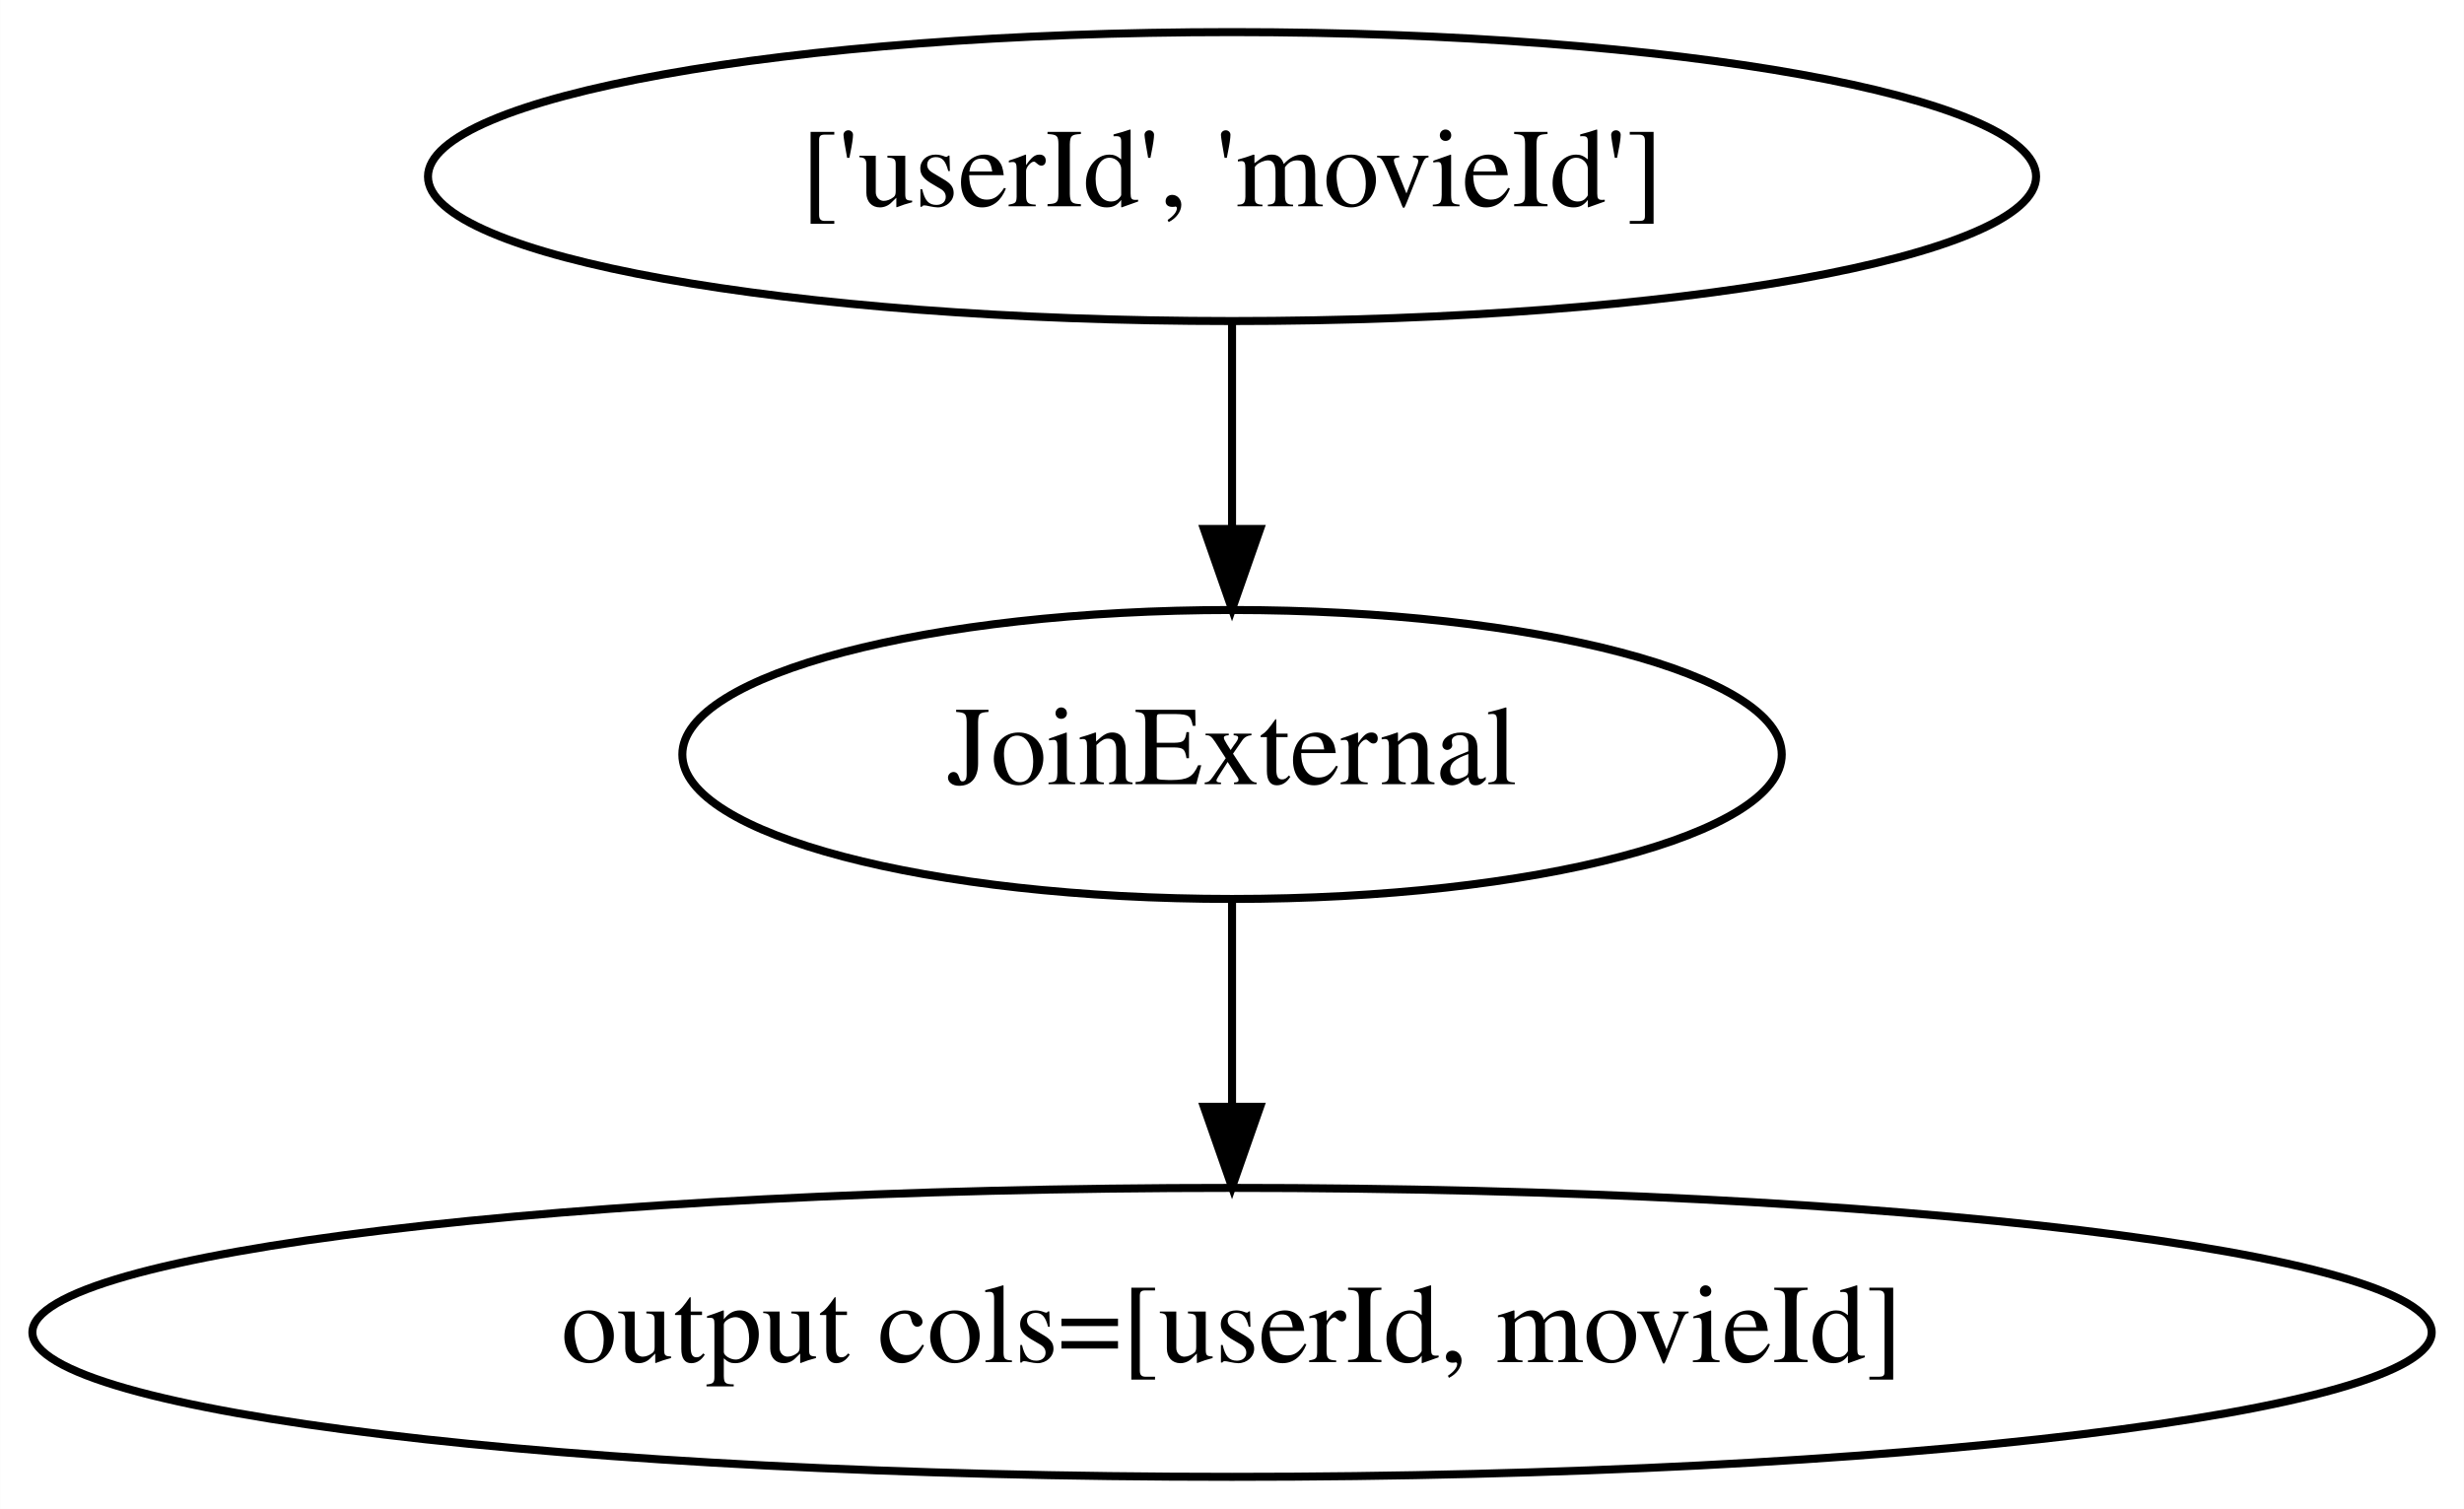
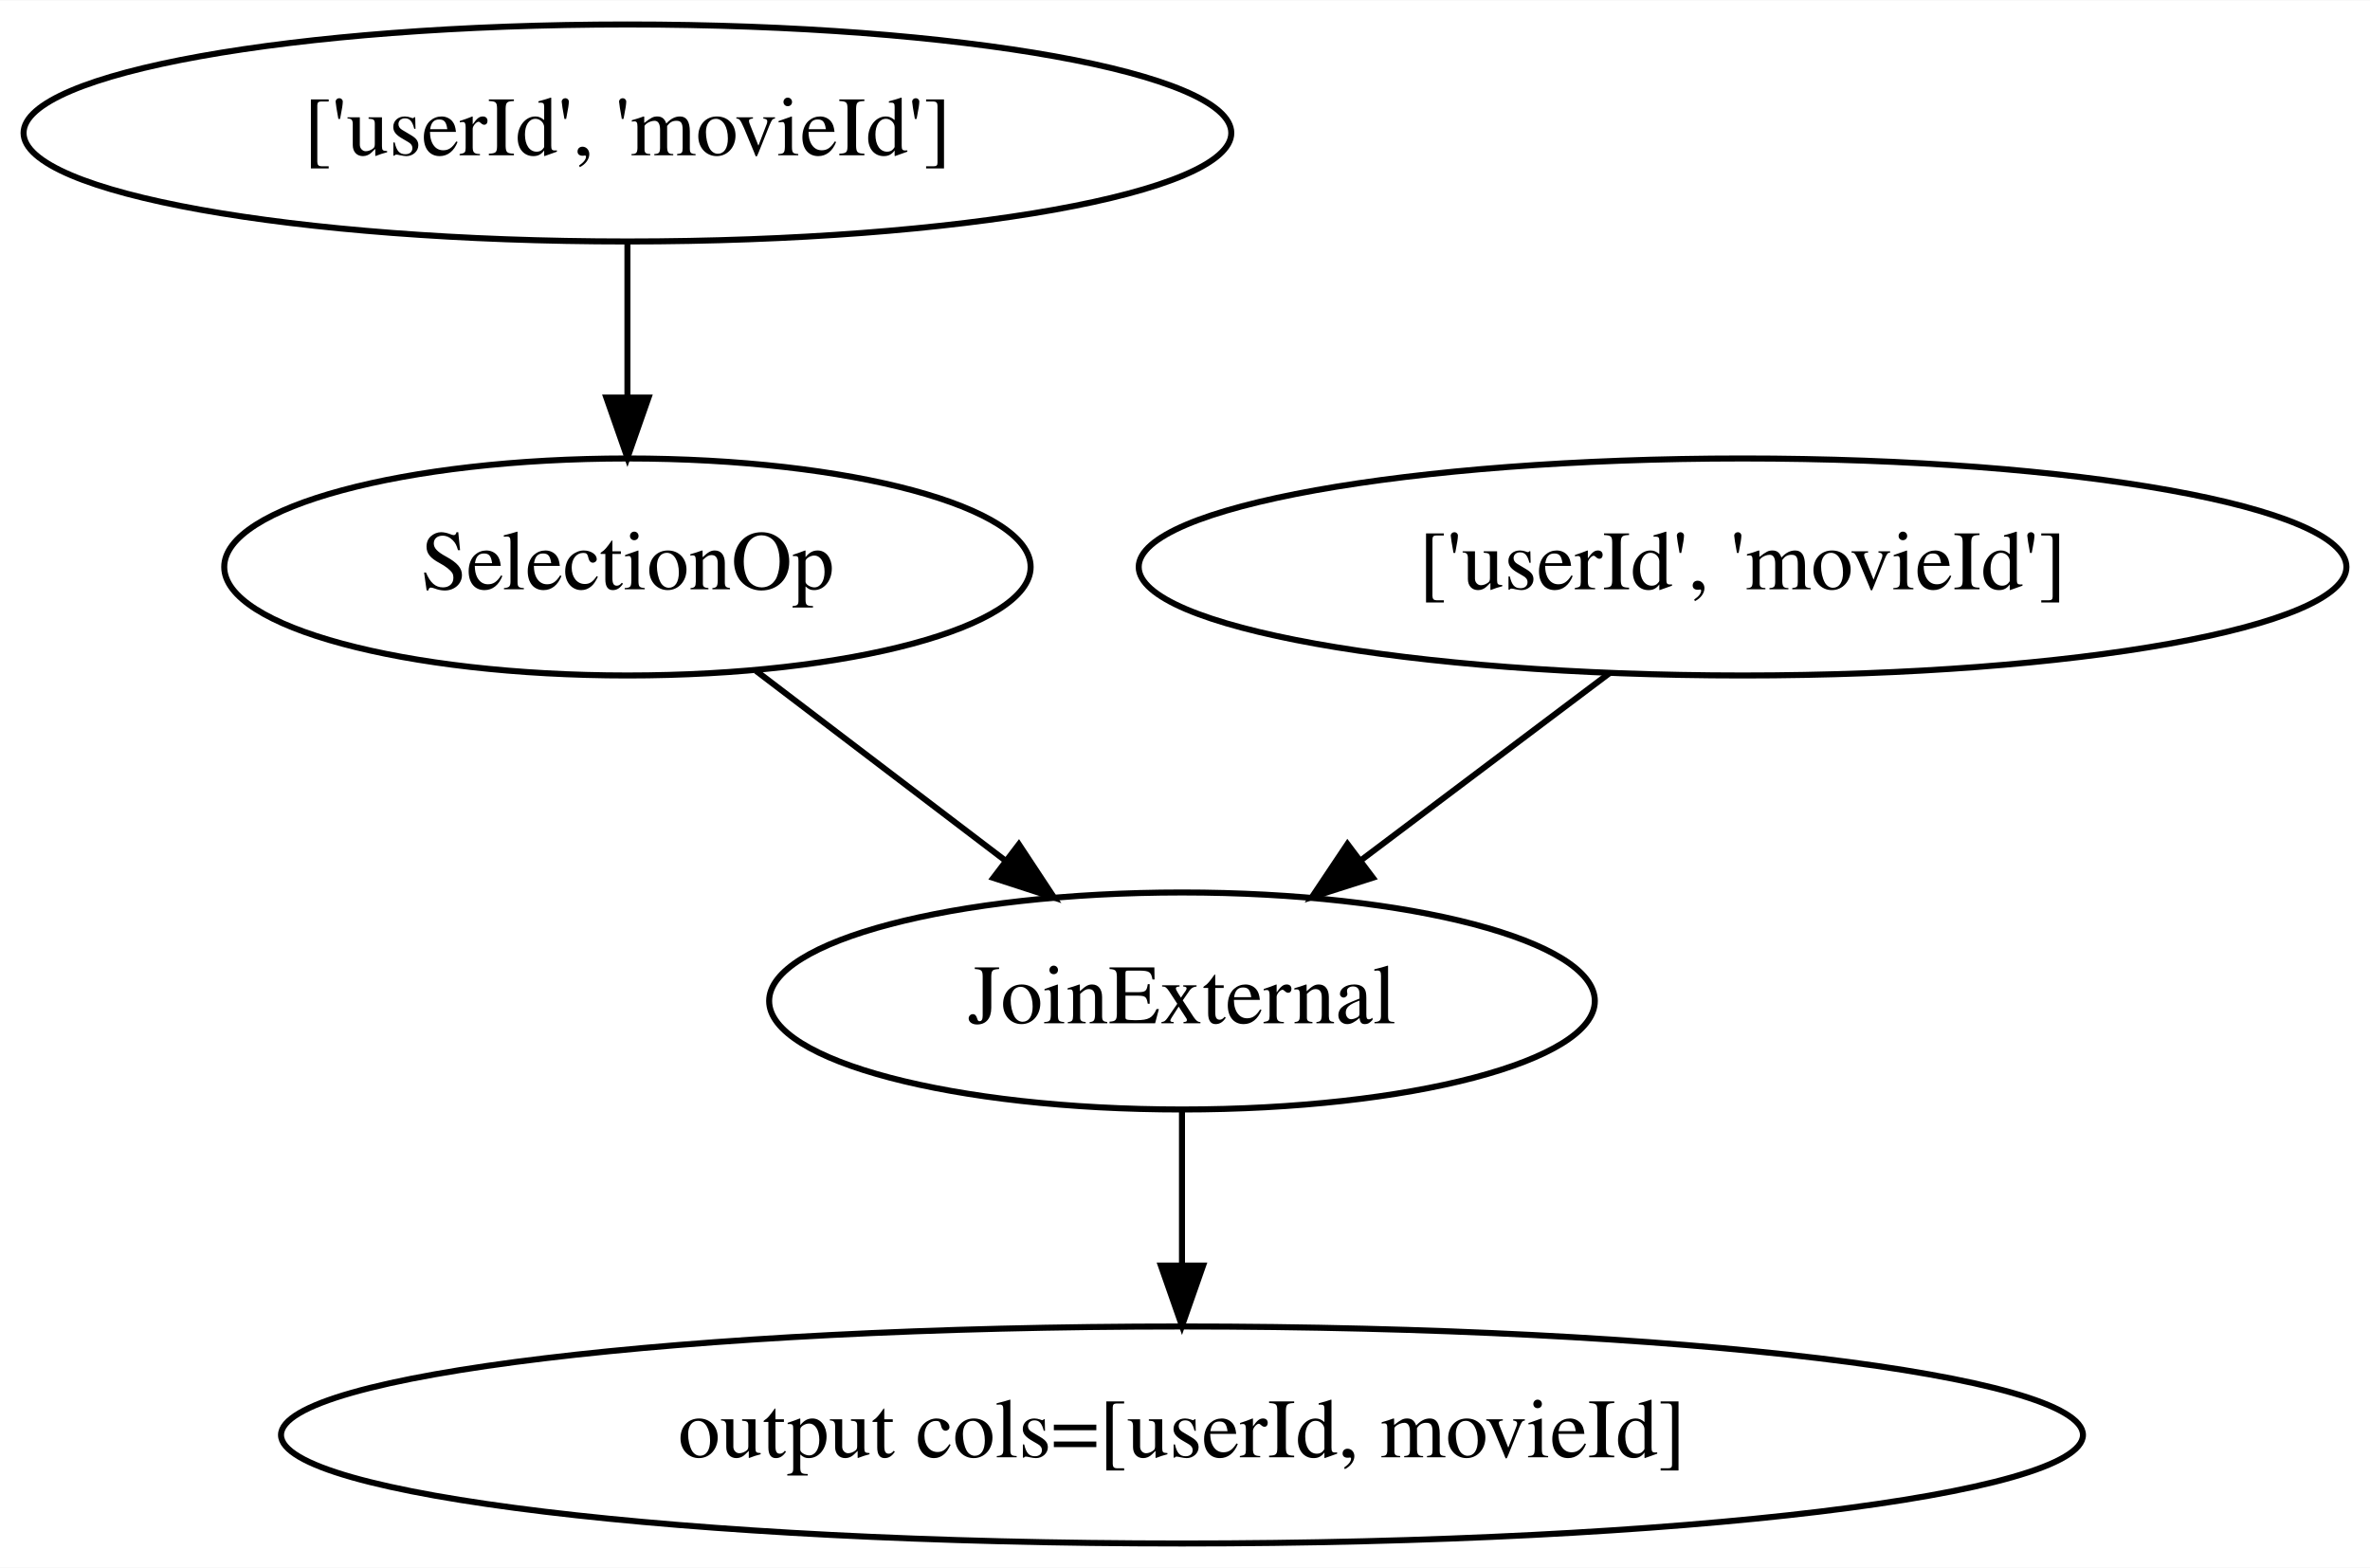
- <svg xmlns="http://www.w3.org/2000/svg" width="307pt" height="188pt" viewBox="0.00 0.00 306.97 188.00">
-   <g id="graph0" class="graph" transform="scale(1 1) rotate(0) translate(4 184)">
-     <polygon fill="white" stroke="transparent" points="-4,4 -4,-184 302.97,-184 302.97,4 -4,4" />
+ <svg xmlns="http://www.w3.org/2000/svg" width="393pt" height="260pt" viewBox="0.00 0.00 393.18 260.00">
+   <g id="graph0" class="graph" transform="scale(1 1) rotate(0) translate(4 256)">
+     <polygon fill="white" stroke="transparent" points="-4,4 -4,-256 389.18,-256 389.18,4 -4,4" />
    <g id="node1" class="node">
-       <ellipse fill="none" stroke="black" cx="149.49" cy="-90" rx="68.49" ry="18" />
-       <text text-anchor="middle" x="149.49" y="-86.3" font-family="Times,serif" font-size="14.00">JoinExternal</text>
+       <ellipse fill="none" stroke="black" cx="192.09" cy="-90" rx="68.49" ry="18" />
+       <text text-anchor="middle" x="192.09" y="-86.3" font-family="Times,serif" font-size="14.00">JoinExternal</text>
+     </g>
+     <g id="node5" class="node">
+       <ellipse fill="none" stroke="black" cx="192.09" cy="-18" rx="149.47" ry="18" />
+       <text text-anchor="middle" x="192.09" y="-14.3" font-family="Times,serif" font-size="14.00">output cols=[userId, movieId]</text>
+     </g>
+     <g id="edge4" class="edge">
+       <path fill="none" stroke="black" d="M192.09,-71.7C192.09,-63.98 192.09,-54.71 192.09,-46.11" />
+       <polygon fill="black" stroke="black" points="195.59,-46.1 192.09,-36.1 188.59,-46.1 195.59,-46.1" />
+     </g>
+     <g id="node2" class="node">
+       <ellipse fill="none" stroke="black" cx="100.09" cy="-162" rx="66.89" ry="18" />
+       <text text-anchor="middle" x="100.09" y="-158.3" font-family="Times,serif" font-size="14.00">SelectionOp</text>
+     </g>
+     <g id="edge1" class="edge">
+       <path fill="none" stroke="black" d="M121.43,-144.76C133.74,-135.4 149.39,-123.49 162.83,-113.26" />
+       <polygon fill="black" stroke="black" points="165.03,-115.99 170.87,-107.15 160.79,-110.42 165.03,-115.99" />
    </g>
    <g id="node3" class="node">
-       <ellipse fill="none" stroke="black" cx="149.49" cy="-18" rx="149.47" ry="18" />
-       <text text-anchor="middle" x="149.49" y="-14.3" font-family="Times,serif" font-size="14.00">output cols=[userId, movieId]</text>
+       <ellipse fill="none" stroke="black" cx="285.09" cy="-162" rx="100.18" ry="18" />
+       <text text-anchor="middle" x="285.09" y="-158.3" font-family="Times,serif" font-size="14.00">['userId', 'movieId']</text>
    </g>
    <g id="edge2" class="edge">
-       <path fill="none" stroke="black" d="M149.49,-71.7C149.49,-63.98 149.49,-54.71 149.49,-46.11" />
-       <polygon fill="black" stroke="black" points="152.99,-46.1 149.49,-36.1 145.99,-46.1 152.99,-46.1" />
+       <path fill="none" stroke="black" d="M263.05,-144.41C250.69,-135.1 235.09,-123.37 221.68,-113.27" />
+       <polygon fill="black" stroke="black" points="223.75,-110.45 213.65,-107.23 219.54,-116.04 223.75,-110.45" />
    </g>
-     <g id="node2" class="node">
-       <ellipse fill="none" stroke="black" cx="149.49" cy="-162" rx="100.18" ry="18" />
-       <text text-anchor="middle" x="149.49" y="-158.3" font-family="Times,serif" font-size="14.00">['userId', 'movieId']</text>
+     <g id="node4" class="node">
+       <ellipse fill="none" stroke="black" cx="100.09" cy="-234" rx="100.18" ry="18" />
+       <text text-anchor="middle" x="100.09" y="-230.3" font-family="Times,serif" font-size="14.00">['userId', 'movieId']</text>
    </g>
-     <g id="edge1" class="edge">
-       <path fill="none" stroke="black" d="M149.49,-143.7C149.49,-135.98 149.49,-126.71 149.49,-118.11" />
-       <polygon fill="black" stroke="black" points="152.99,-118.1 149.49,-108.1 145.99,-118.1 152.99,-118.1" />
+     <g id="edge3" class="edge">
+       <path fill="none" stroke="black" d="M100.09,-215.7C100.09,-207.98 100.09,-198.71 100.09,-190.11" />
+       <polygon fill="black" stroke="black" points="103.59,-190.1 100.09,-180.1 96.59,-190.1 103.59,-190.1" />
    </g>
  </g>
</svg>
